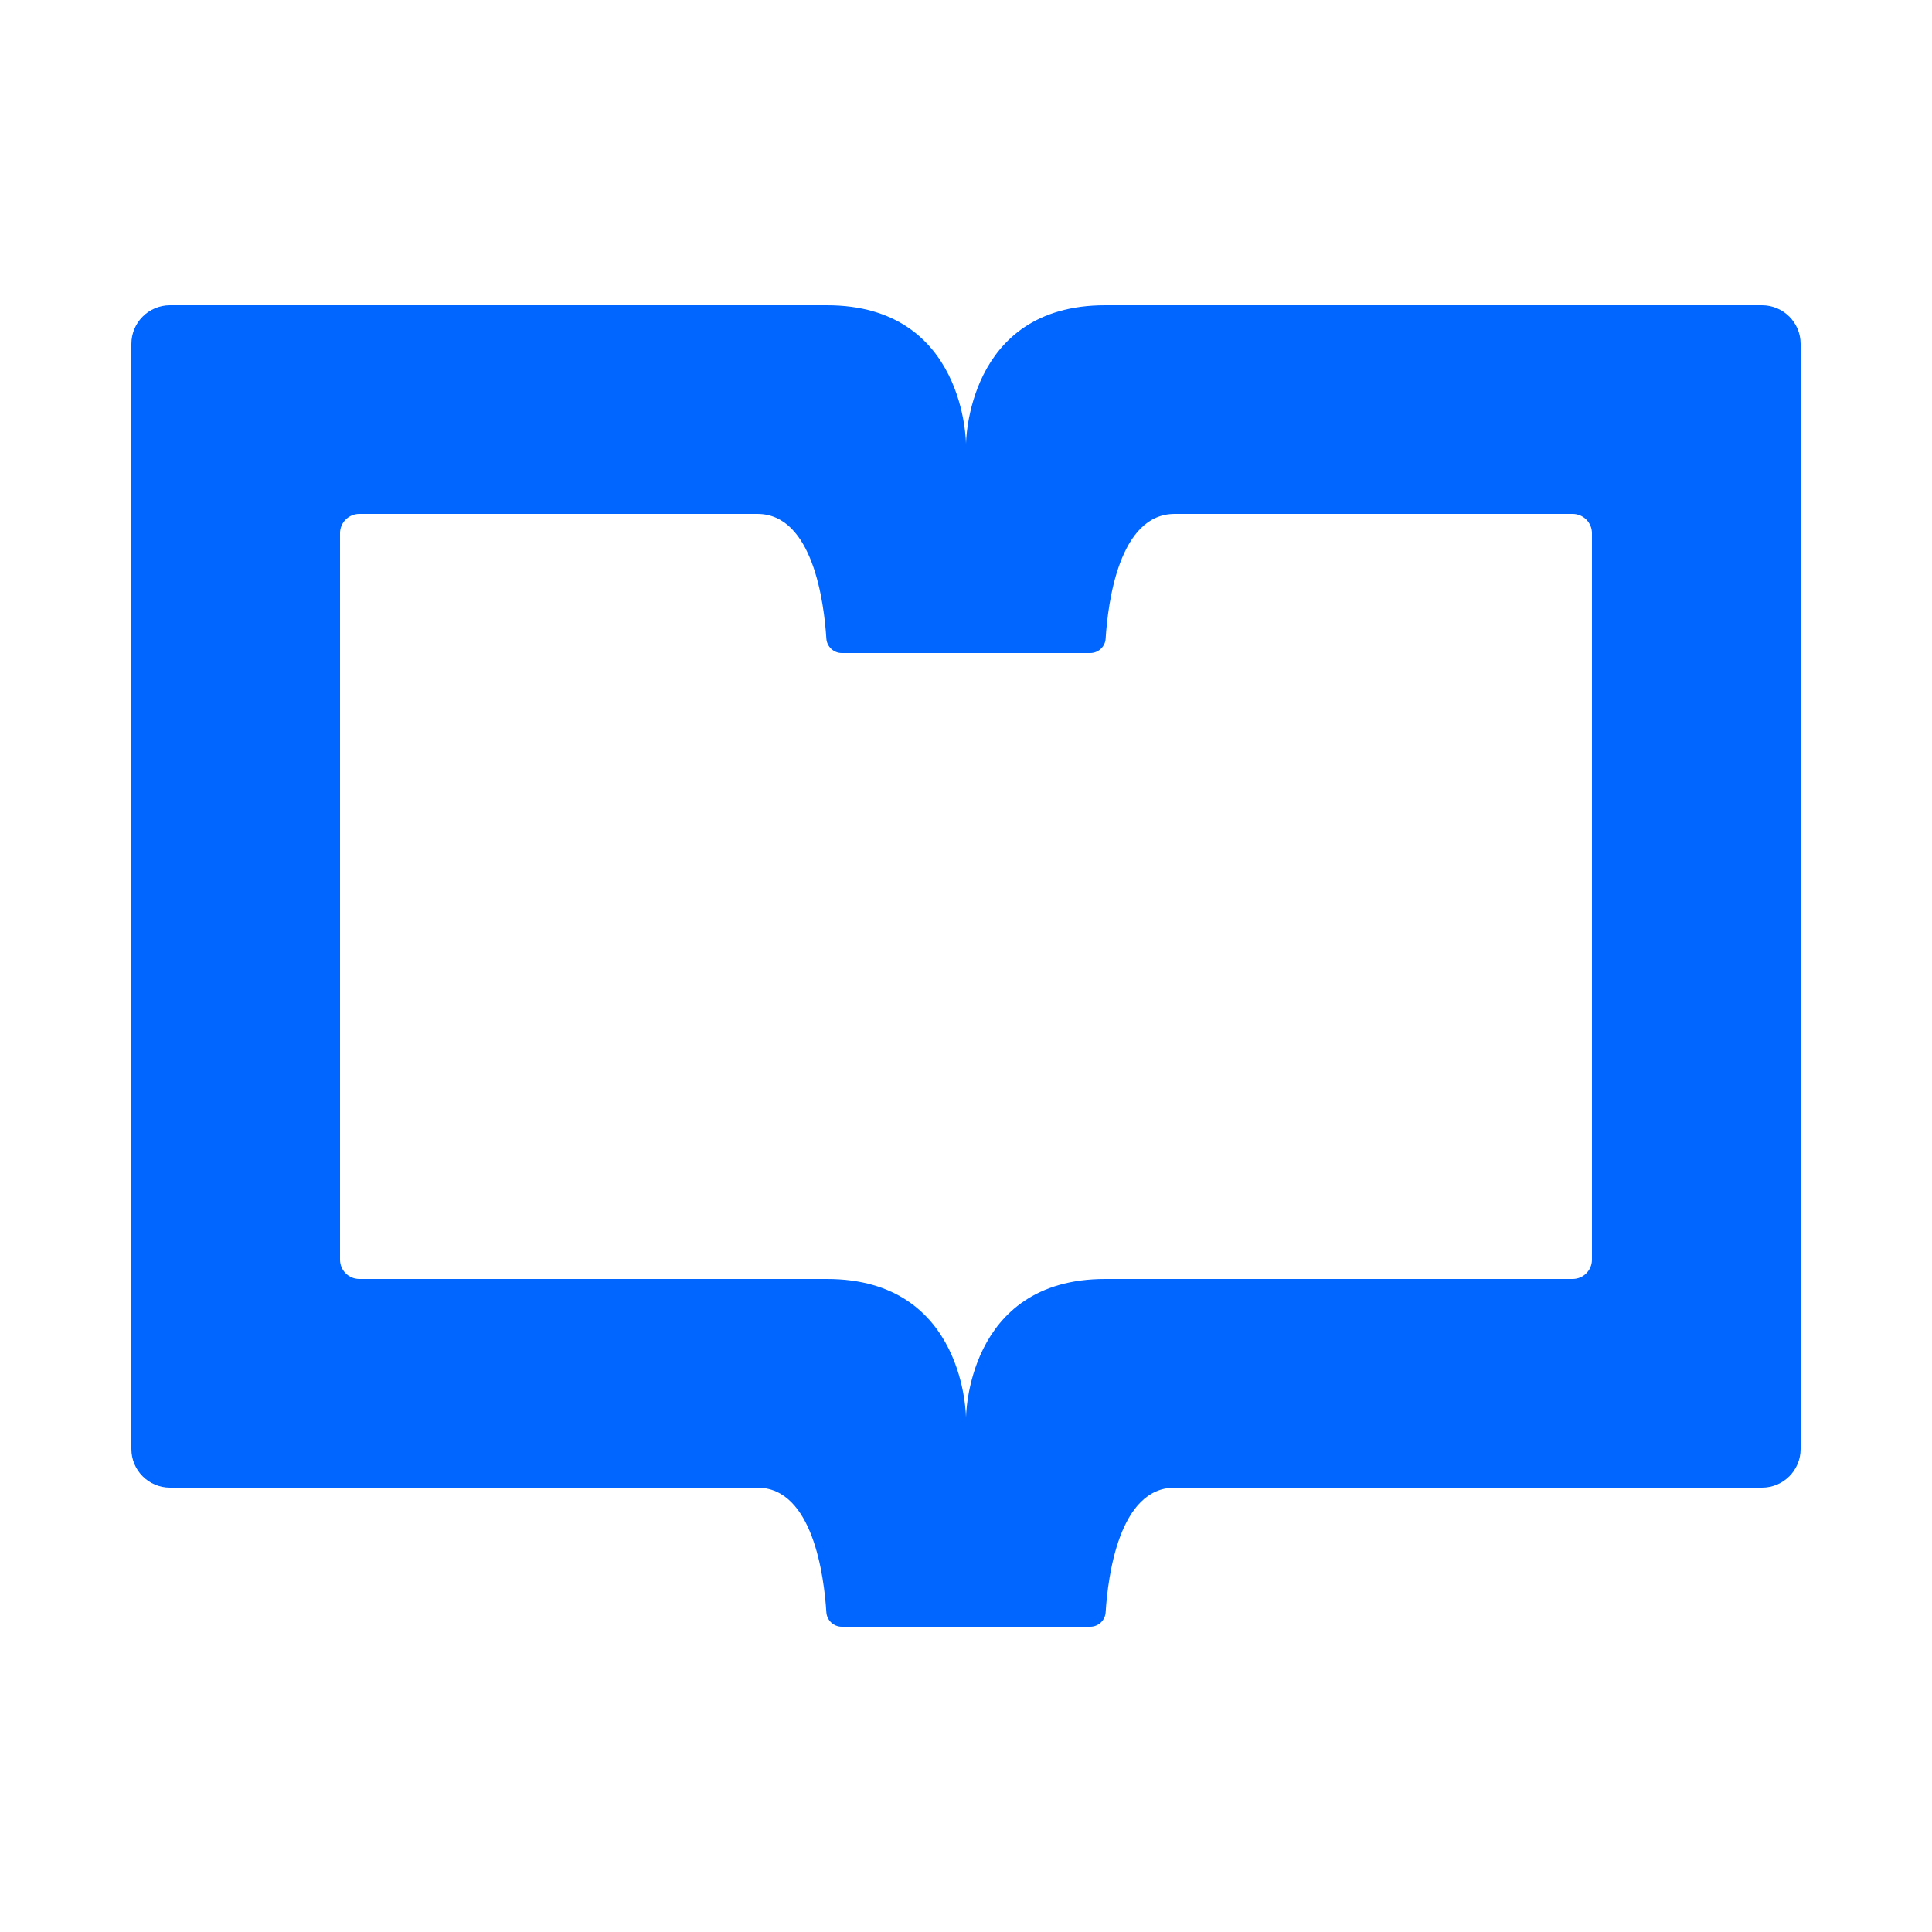
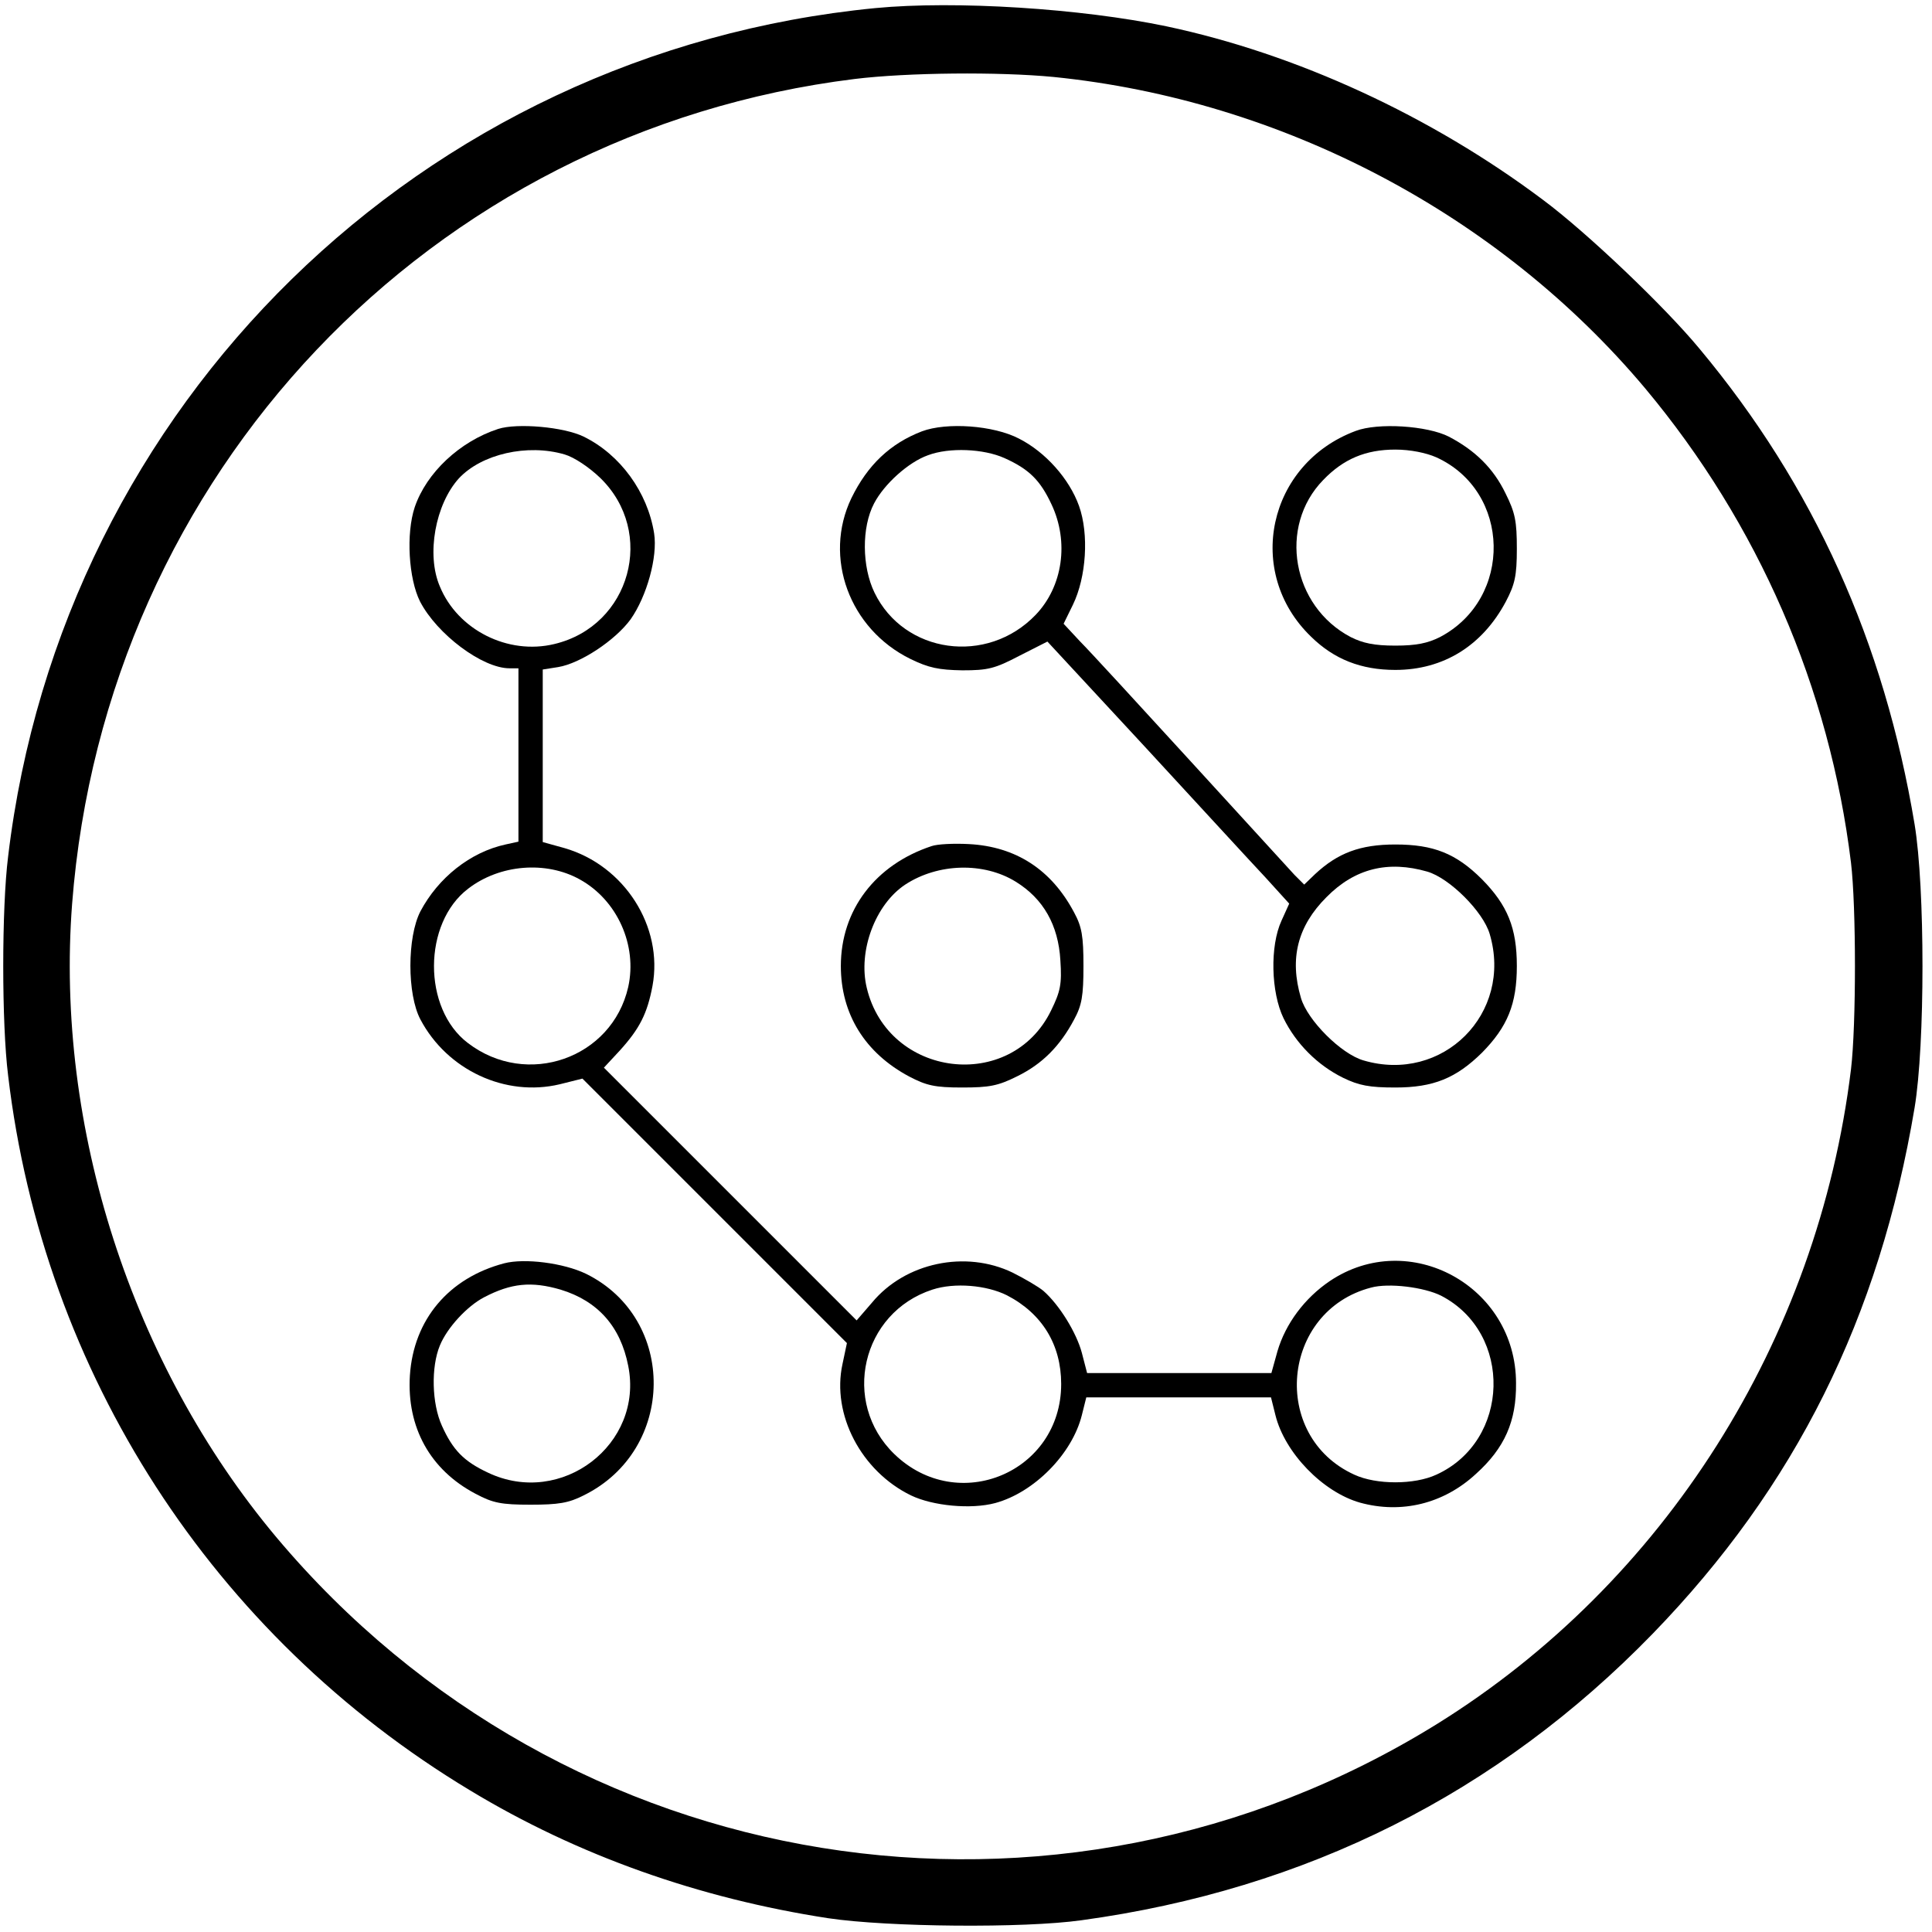
- <svg xmlns="http://www.w3.org/2000/svg" id="Layer_1" viewBox="0 0 250 250">
-   <path d="m143,39.5c-18,0-18,18-18,18,0,0,0-18-18-18H22c-2.76,0-5,2.24-5,5v143c0,2.76,2.24,5,5,5h76c7.2,0,8.64,11.52,8.93,16.13.07,1.05.95,1.87,2,1.87h32.14c1.06,0,1.94-.82,2-1.87.29-4.61,1.73-16.13,8.93-16.13h76c2.76,0,5-2.24,5-5V44.5c0-2.76-2.24-5-5-5h-85Zm63,123.5c0,1.38-1.12,2.5-2.5,2.5h-60.5c-18,0-18,18-18,18,0,0,0-18-18-18h-60.5c-1.38,0-2.5-1.12-2.5-2.5v-94c0-1.38,1.12-2.5,2.5-2.5h51.5c7.2,0,8.64,11.52,8.93,16.13.07,1.05.95,1.87,2,1.87h32.14c1.06,0,1.94-.82,2-1.87.29-4.61,1.73-16.13,8.93-16.13h51.5c1.38,0,2.5,1.12,2.5,2.5v94Z" style="fill:#06f;" />
+ <svg xmlns="http://www.w3.org/2000/svg" version="1.0" width="477pt" height="477pt" viewBox="0 0 477 477" preserveAspectRatio="xMidYMid meet">
+   <g transform="translate(0,477) scale(0.1,-0.1)" fill="#000000" stroke="none">
+     <path d="M2161 4750 c-1120 -109 -2008 -977 -2141 -2095 -16 -128 -16 -412 0 -540 87 -736 506 -1383 1140 -1765 266 -161 566 -267 885 -316 148 -22 483 -25 625 -5 556 76 1028 314 1410 707 353 364 560 780 647 1299 26 156 26 543 0 700 -75 450 -249 836 -531 1174 -86 104 -278 287 -387 368 -276 207 -608 360 -929 428 -210 44 -521 64 -719 45z m440 -170 c565 -57 1100 -339 1461 -769 279 -334 455 -738 508 -1171 13 -109 13 -401 0 -510 -82 -670 -461 -1268 -1023 -1617 -940 -582 -2153 -386 -2865 462 -357 426 -546 1012 -504 1563 82 1062 883 1907 1932 2037 131 16 356 18 491 5z" />
+     <path d="M1230 3711 c-95 -31 -177 -108 -206 -193 -22 -66 -15 -177 13 -233 42 -81 154 -165 221 -165 l22 0 0 -214 0 -214 -32 -7 c-87 -19 -166 -82 -210 -165 -33 -64 -33 -205 0 -267 66 -125 210 -192 344 -160 l56 14 326 -326 327 -327 -11 -52 c-27 -124 46 -264 169 -324 54 -26 148 -35 208 -19 96 26 190 121 214 217 l11 44 228 0 228 0 11 -44 c23 -93 117 -190 209 -216 102 -28 206 -3 286 71 71 64 100 130 99 224 0 240 -264 384 -460 252 -62 -42 -109 -105 -129 -173 l-15 -54 -228 0 -227 0 -13 50 c-13 49 -55 118 -95 153 -12 10 -46 30 -76 45 -116 56 -265 25 -347 -74 l-38 -44 -312 312 -312 312 39 42 c49 54 68 91 81 160 27 146 -69 297 -217 340 l-54 15 0 213 0 213 38 6 c55 9 141 66 179 118 40 57 67 154 58 212 -16 102 -84 195 -174 239 -49 24 -164 34 -211 19z m164 -63 c24 -7 61 -32 88 -58 138 -134 75 -365 -113 -410 -115 -28 -239 35 -283 142 -34 79 -11 203 47 267 56 60 169 86 261 59z m37 -1049 c93 -51 143 -163 120 -266 -40 -176 -250 -250 -396 -138 -112 85 -111 296 1 381 78 60 192 69 275 23z m1055 -1027 c87 -45 134 -122 134 -219 0 -218 -255 -325 -412 -173 -132 128 -81 349 94 406 55 18 134 11 184 -14z m1072 -1 c178 -92 171 -359 -12 -442 -54 -25 -148 -25 -202 0 -209 95 -181 404 41 462 44 12 131 1 173 -20z" />
+     <path d="M2276 3705 c-78 -30 -134 -83 -174 -165 -70 -146 -5 -323 146 -397 45 -22 70 -27 128 -28 63 0 80 4 141 36 l69 35 240 -259 c131 -142 265 -288 298 -323 l59 -65 -19 -42 c-29 -63 -26 -177 5 -241 31 -63 84 -116 147 -147 39 -19 65 -24 129 -24 94 0 150 23 214 86 63 64 86 120 86 214 0 94 -23 150 -86 214 -64 64 -120 86 -214 86 -87 0 -142 -21 -198 -73 l-27 -26 -24 24 c-13 14 -128 140 -256 280 -128 140 -251 274 -274 297 l-40 43 23 47 c33 68 40 174 15 244 -24 67 -83 133 -148 166 -63 33 -179 41 -240 18z m204 -66 c60 -27 88 -54 116 -114 44 -93 28 -203 -39 -273 -120 -125 -325 -96 -398 55 -31 64 -32 161 -1 220 25 48 85 102 133 119 53 20 138 16 189 -7z m1044 -1021 c55 -16 138 -99 154 -154 58 -196 -116 -370 -312 -312 -55 16 -138 99 -154 154 -29 98 -8 178 63 249 70 71 152 91 249 63z" />
+     <path d="M3347 3706 c-217 -81 -275 -349 -110 -508 57 -56 124 -82 208 -82 119 0 215 60 273 169 22 42 27 63 27 130 0 68 -4 89 -28 137 -30 62 -75 106 -140 140 -53 27 -175 35 -230 14z m199 -65 c185 -84 190 -349 9 -444 -30 -15 -58 -21 -110 -21 -52 0 -80 6 -110 21 -145 76 -180 273 -68 388 50 52 105 75 178 75 37 0 76 -8 101 -19z" />
+     <path d="M2300 2681 c-139 -46 -224 -158 -224 -296 0 -119 60 -215 169 -273 42 -22 63 -27 130 -27 68 0 89 4 137 28 61 30 105 74 140 140 19 35 23 58 23 132 0 74 -4 97 -23 132 -56 106 -144 163 -260 169 -37 2 -78 0 -92 -5z m208 -88 c68 -42 105 -107 110 -194 4 -59 0 -77 -23 -124 -99 -203 -402 -166 -455 56 -22 91 21 206 95 255 81 53 194 56 273 7z" />
+     <path d="M1245 1651 c-137 -36 -224 -139 -233 -277 -8 -128 50 -233 162 -292 43 -23 64 -27 136 -27 68 0 94 4 131 23 228 112 231 436 6 547 -56 27 -152 39 -202 26z m139 -65 c92 -28 148 -91 167 -188 39 -194 -165 -350 -346 -264 -60 28 -87 56 -114 116 -25 55 -27 145 -5 198 18 44 67 97 109 119 67 35 117 40 189 19z" />
+   </g>
</svg>
